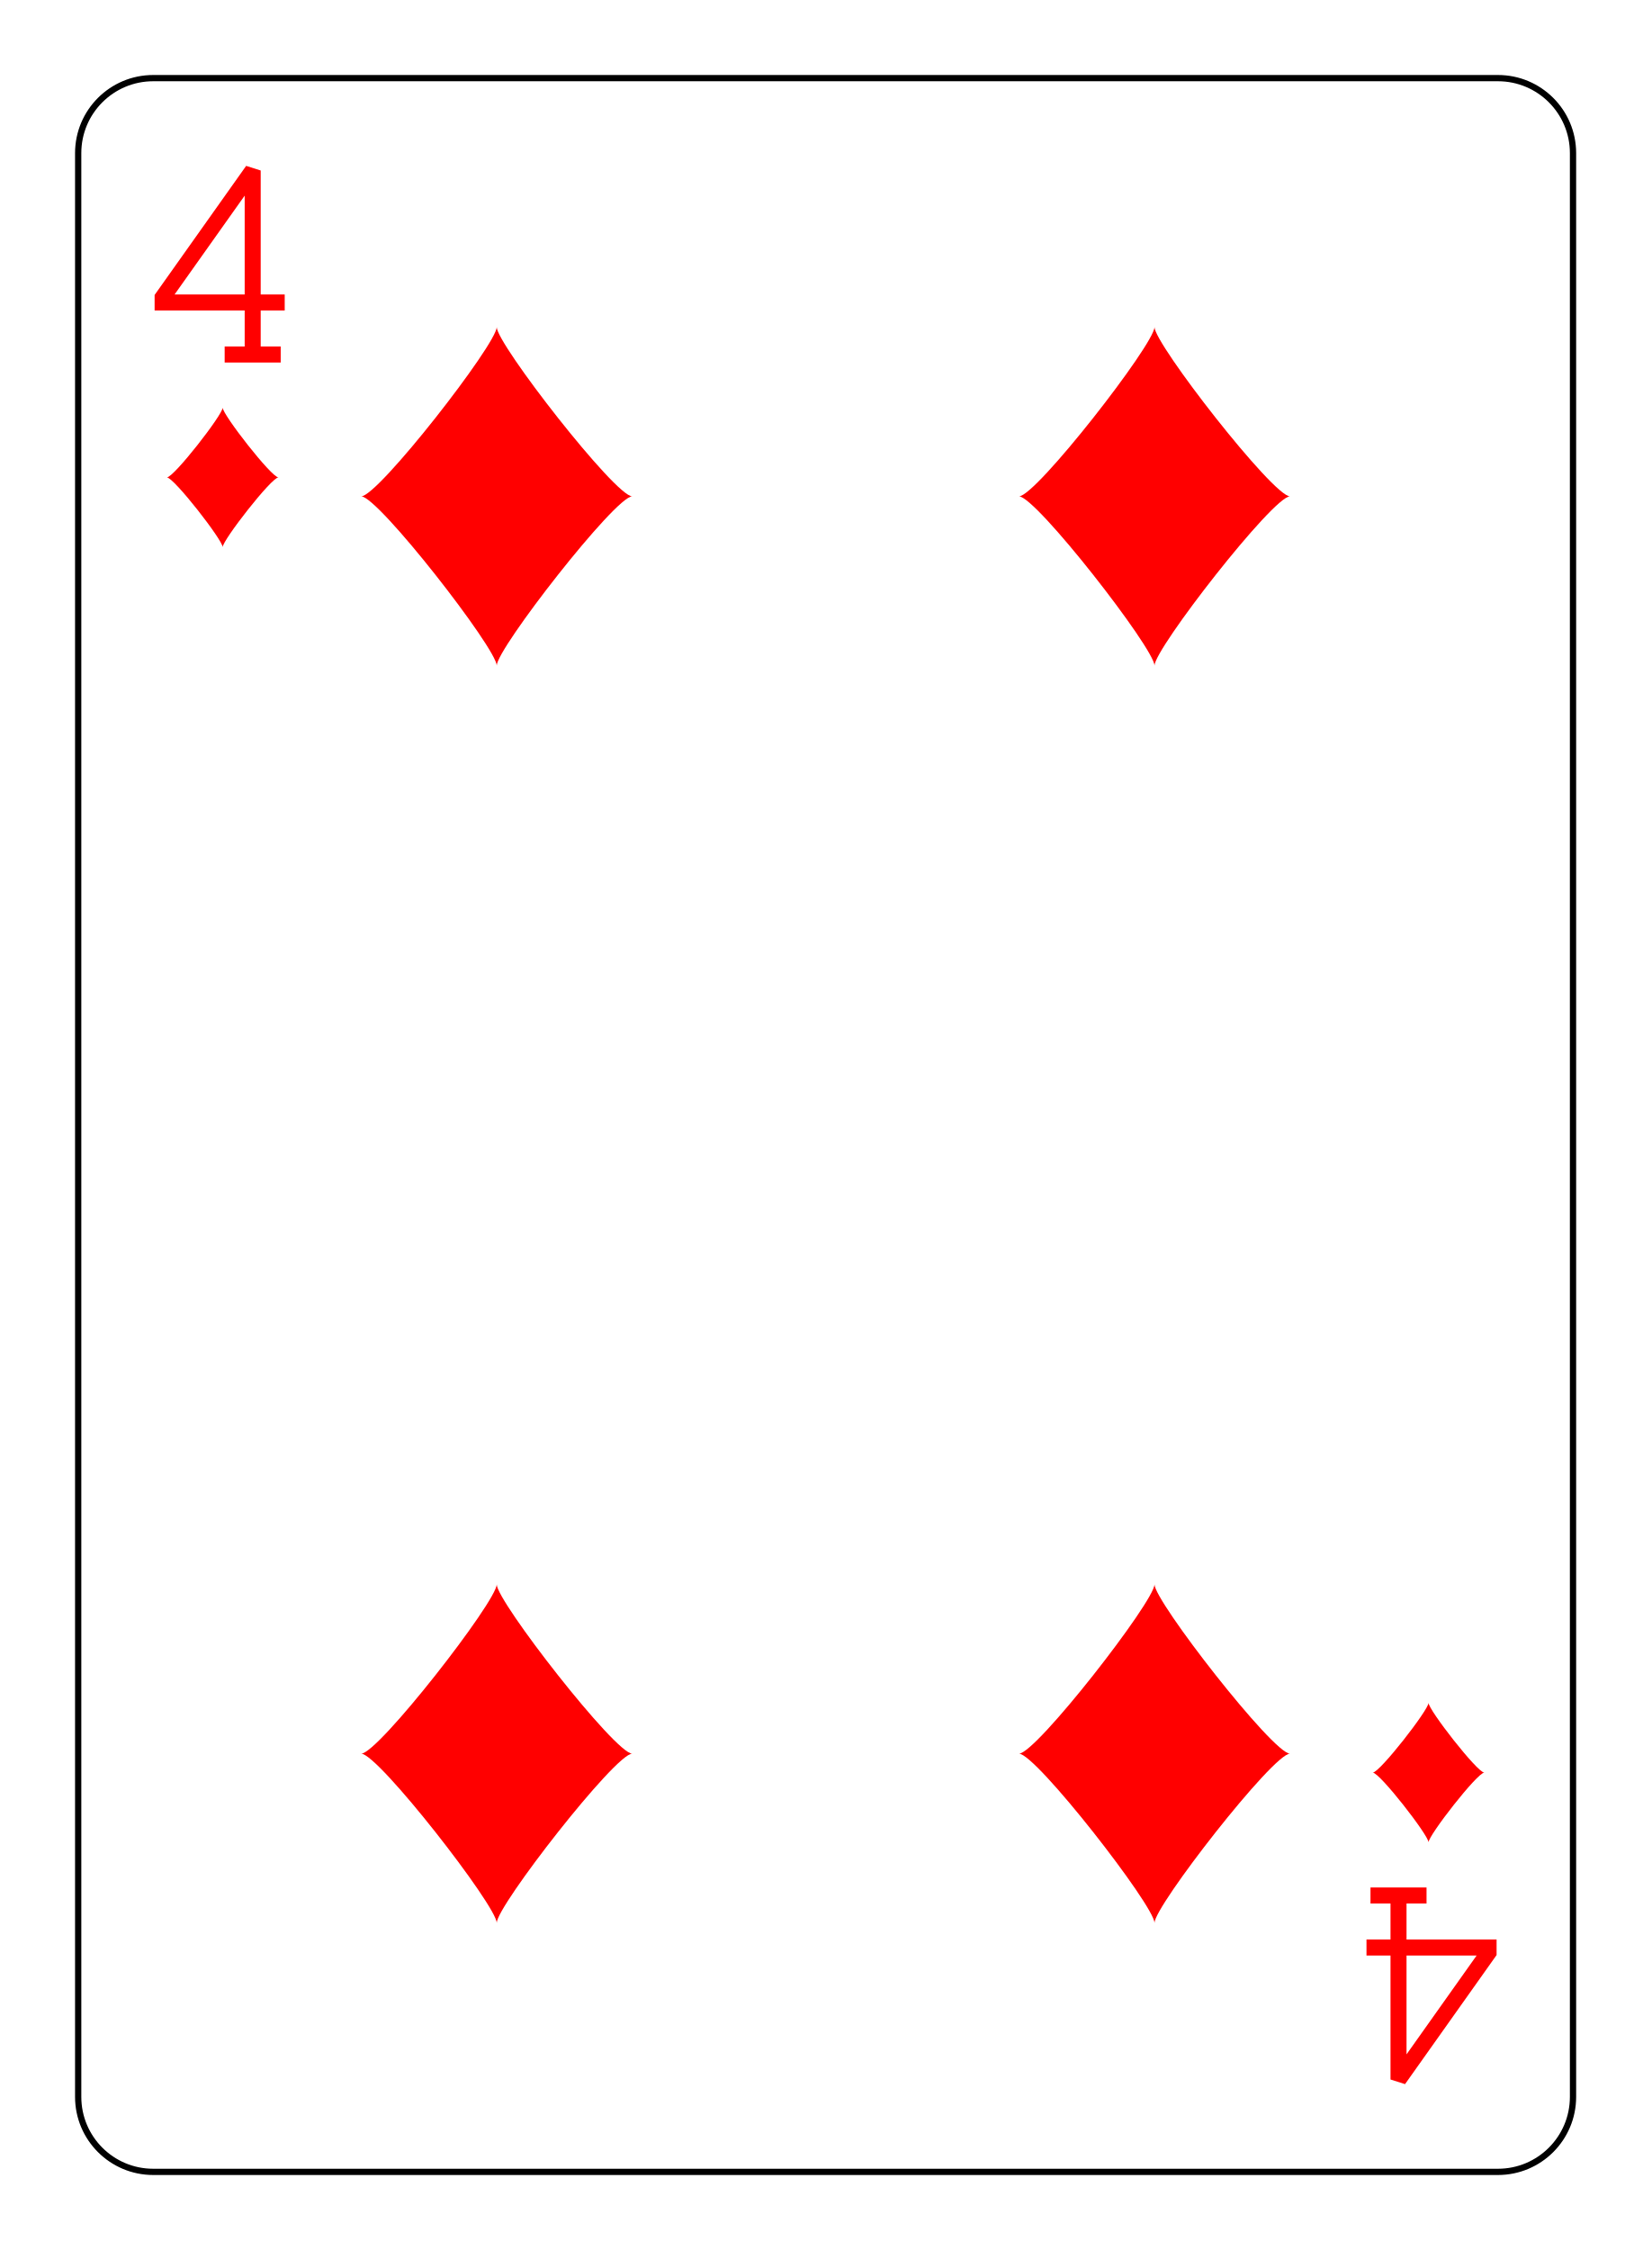
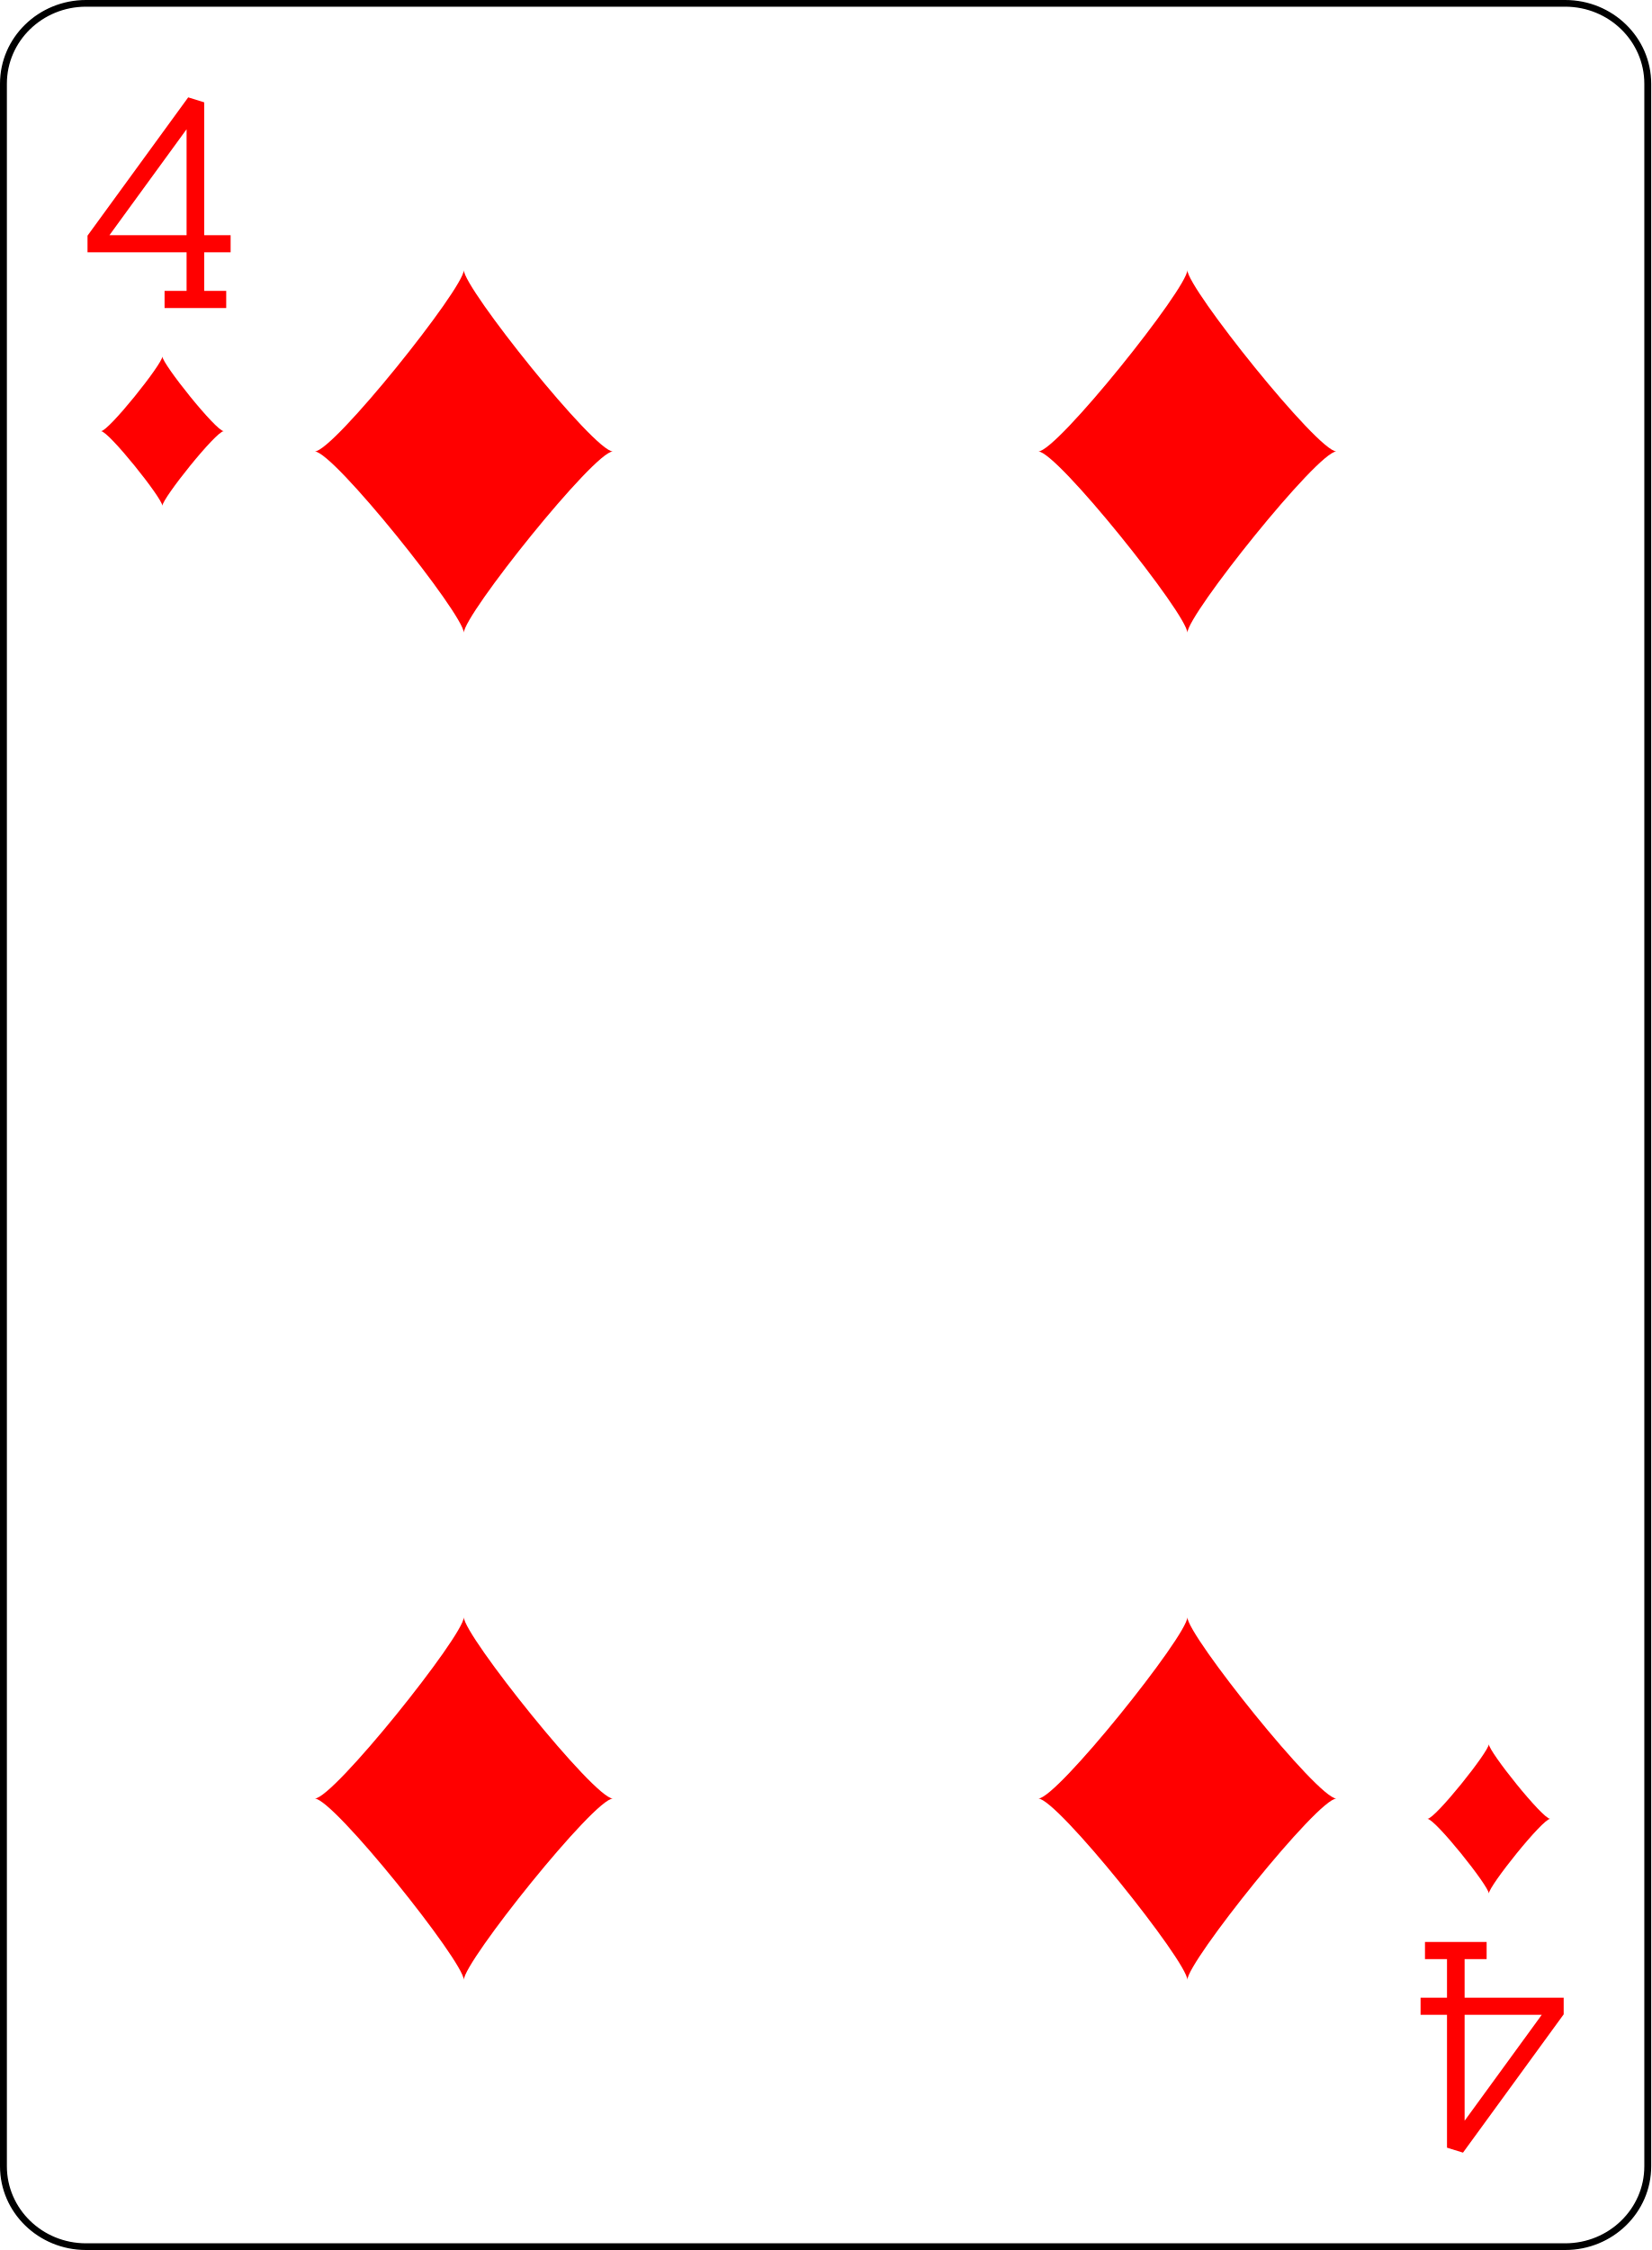
- <svg xmlns="http://www.w3.org/2000/svg" xmlns:xlink="http://www.w3.org/1999/xlink" class="card" face="4D" height="94mm" preserveAspectRatio="none" viewBox="-132 -180 264 360" width="69mm">
+ <svg xmlns="http://www.w3.org/2000/svg" xmlns:xlink="http://www.w3.org/1999/xlink" class="card" face="4D" height="94mm" preserveAspectRatio="none" viewBox="-120 -168 240 336" width="69mm">
  <defs>
    <symbol id="SD4" viewBox="-600 -600 1200 1200" preserveAspectRatio="xMinYMid">
      <path d="M-400 0C-350 0 0 -450 0 -500C0 -450 350 0 400 0C350 0 0 450 0 500C0 450 -350 0 -400 0Z" fill="red" />
    </symbol>
    <symbol id="VD4" viewBox="-500 -500 1000 1000" preserveAspectRatio="xMinYMid">
      <path d="M50 460L250 460M150 460L150 -460L-300 175L-300 200L270 200" stroke="red" stroke-width="80" stroke-linecap="square" stroke-miterlimit="1.5" fill="none" />
    </symbol>
  </defs>
  <rect x="-240" y="-336" width="480" height="672" fill="white" />
  <rect width="239" height="335" x="-119.5" y="-167.5" rx="12" ry="12" fill="white" stroke="black" />
  <use xlink:href="#VD4" height="32" width="32" x="-112.4" y="-154" />
  <use xlink:href="#SD4" height="26.769" width="26.769" x="-109.784" y="-117" />
  <use xlink:href="#SD4" height="65" width="65" x="-85.084" y="-133.084" />
  <use xlink:href="#SD4" height="65" width="65" x="20.084" y="-133.084" />
  <g transform="rotate(180)">
    <use xlink:href="#VD4" height="32" width="32" x="-112.4" y="-154" />
    <use xlink:href="#SD4" height="26.769" width="26.769" x="-109.784" y="-117" />
    <use xlink:href="#SD4" height="65" width="65" x="-85.084" y="-133.084" />
    <use xlink:href="#SD4" height="65" width="65" x="20.084" y="-133.084" />
  </g>
</svg>
